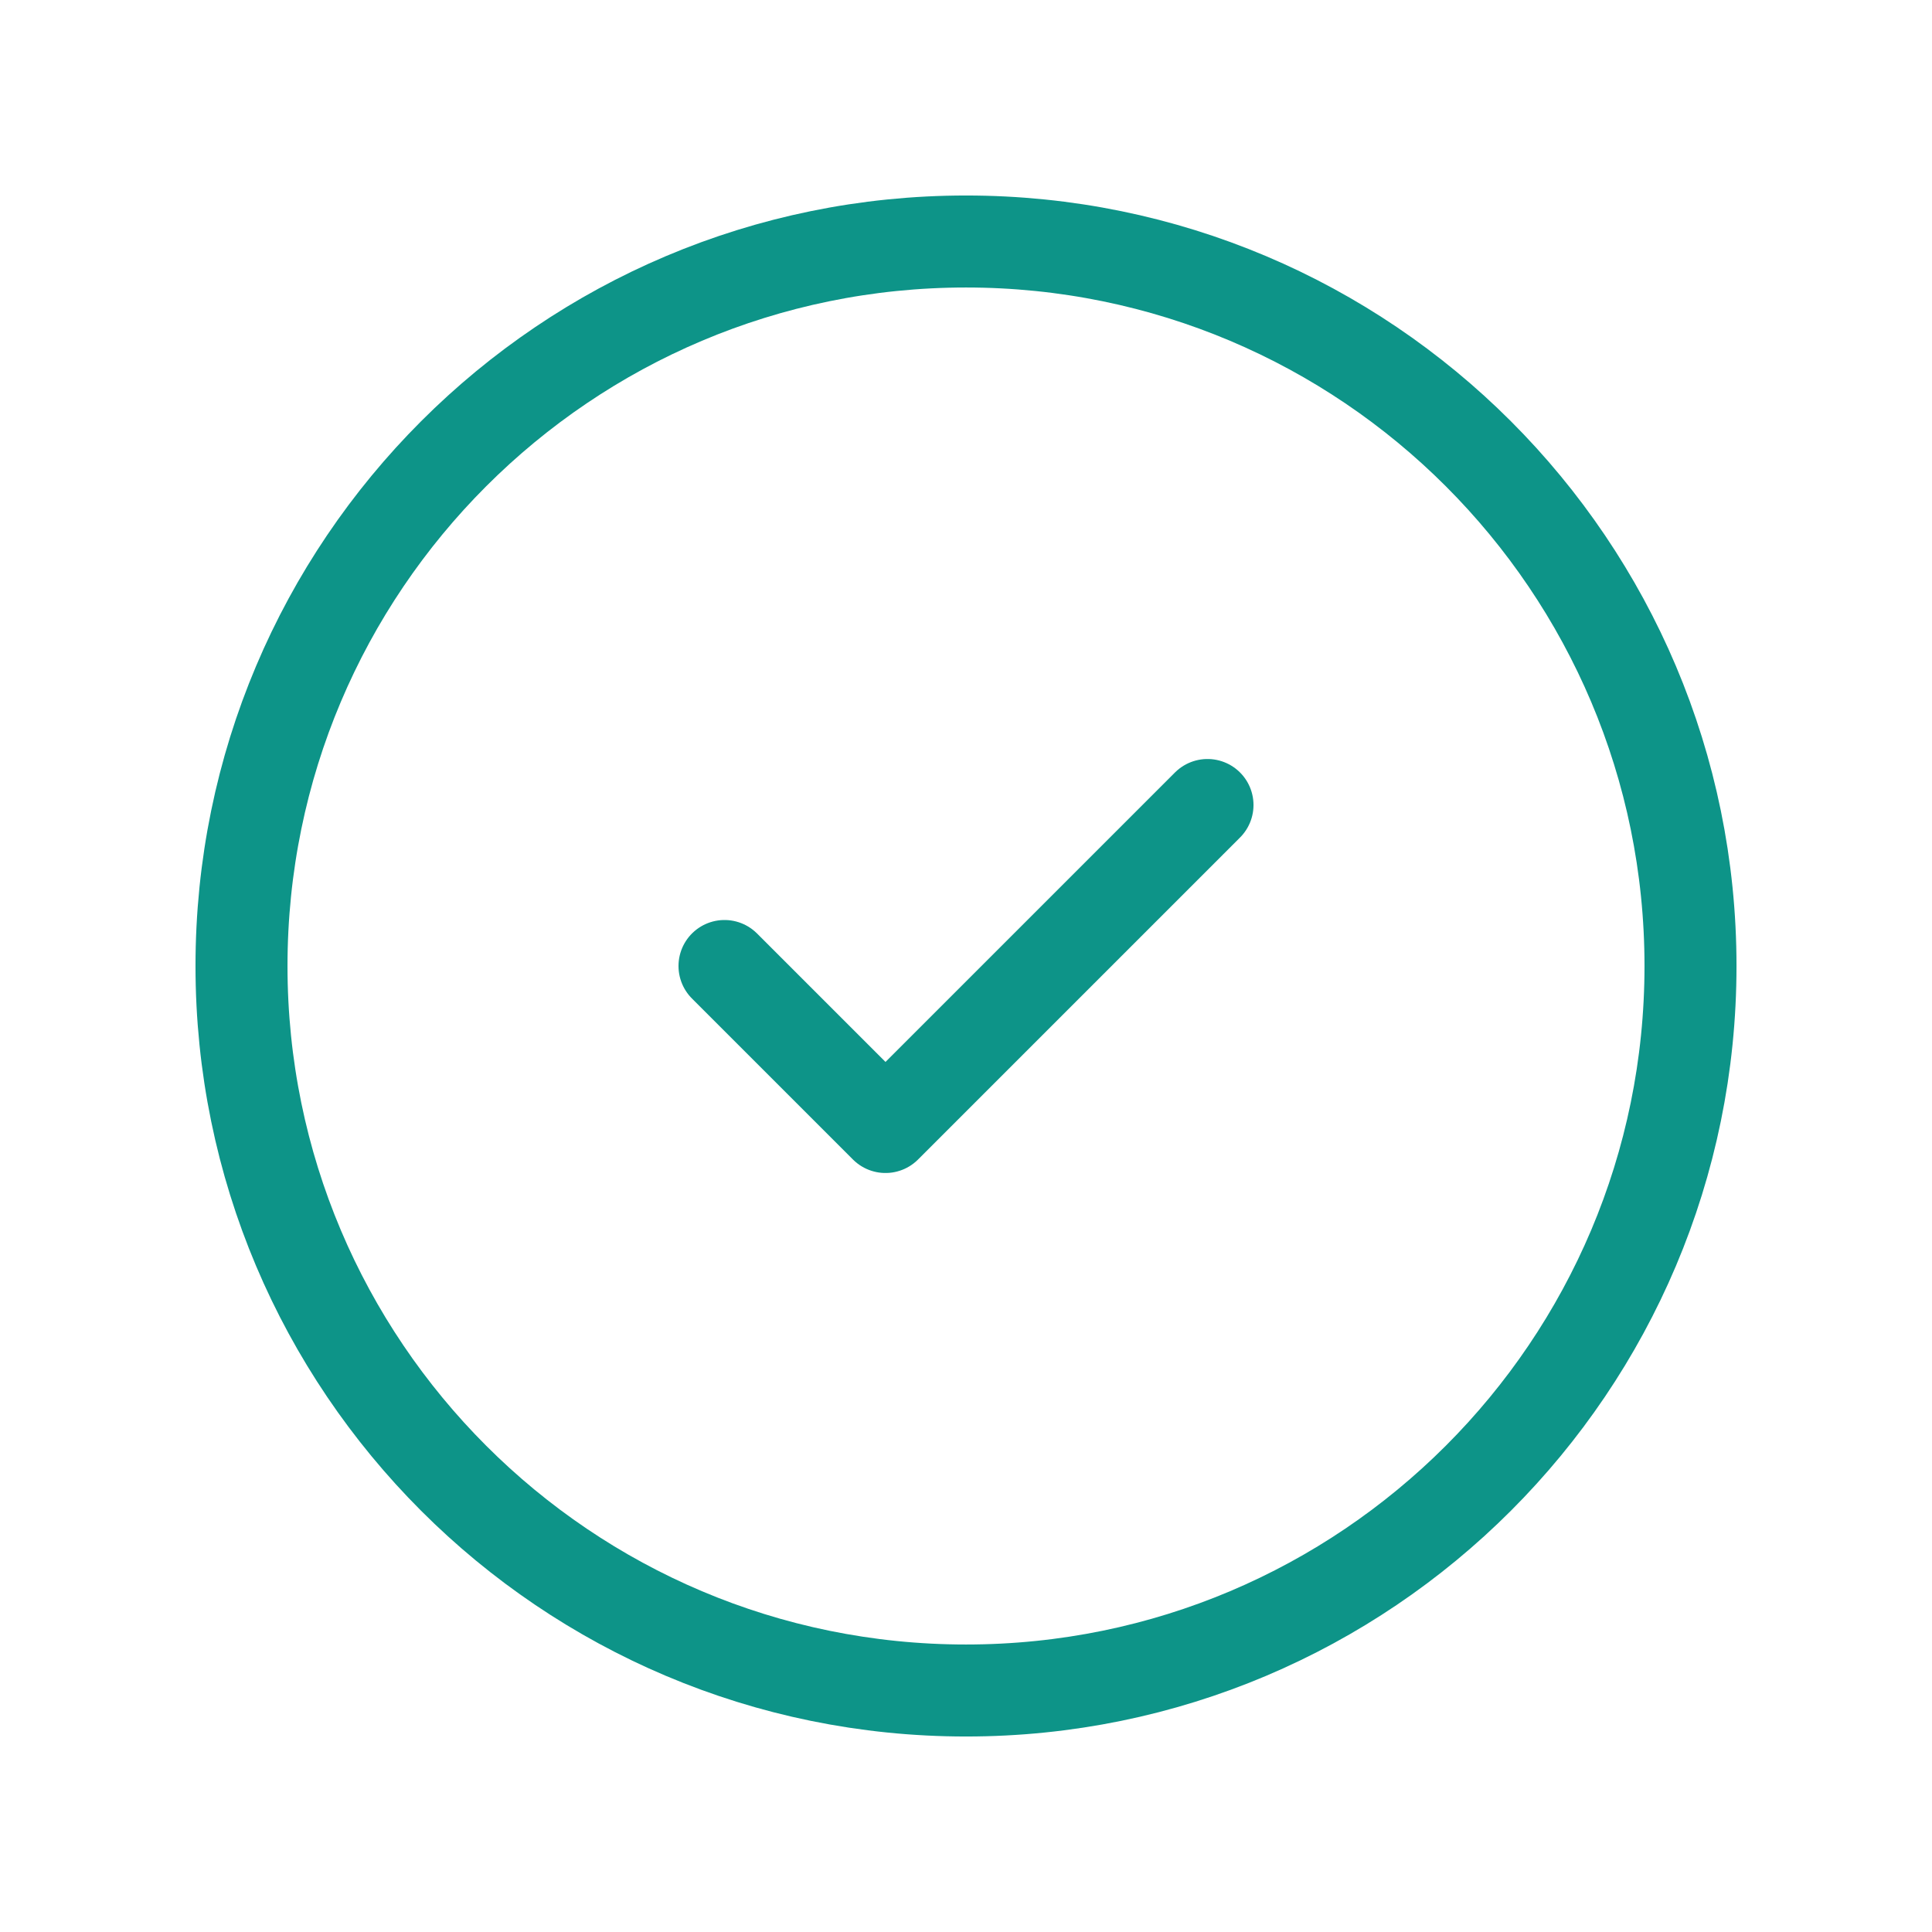
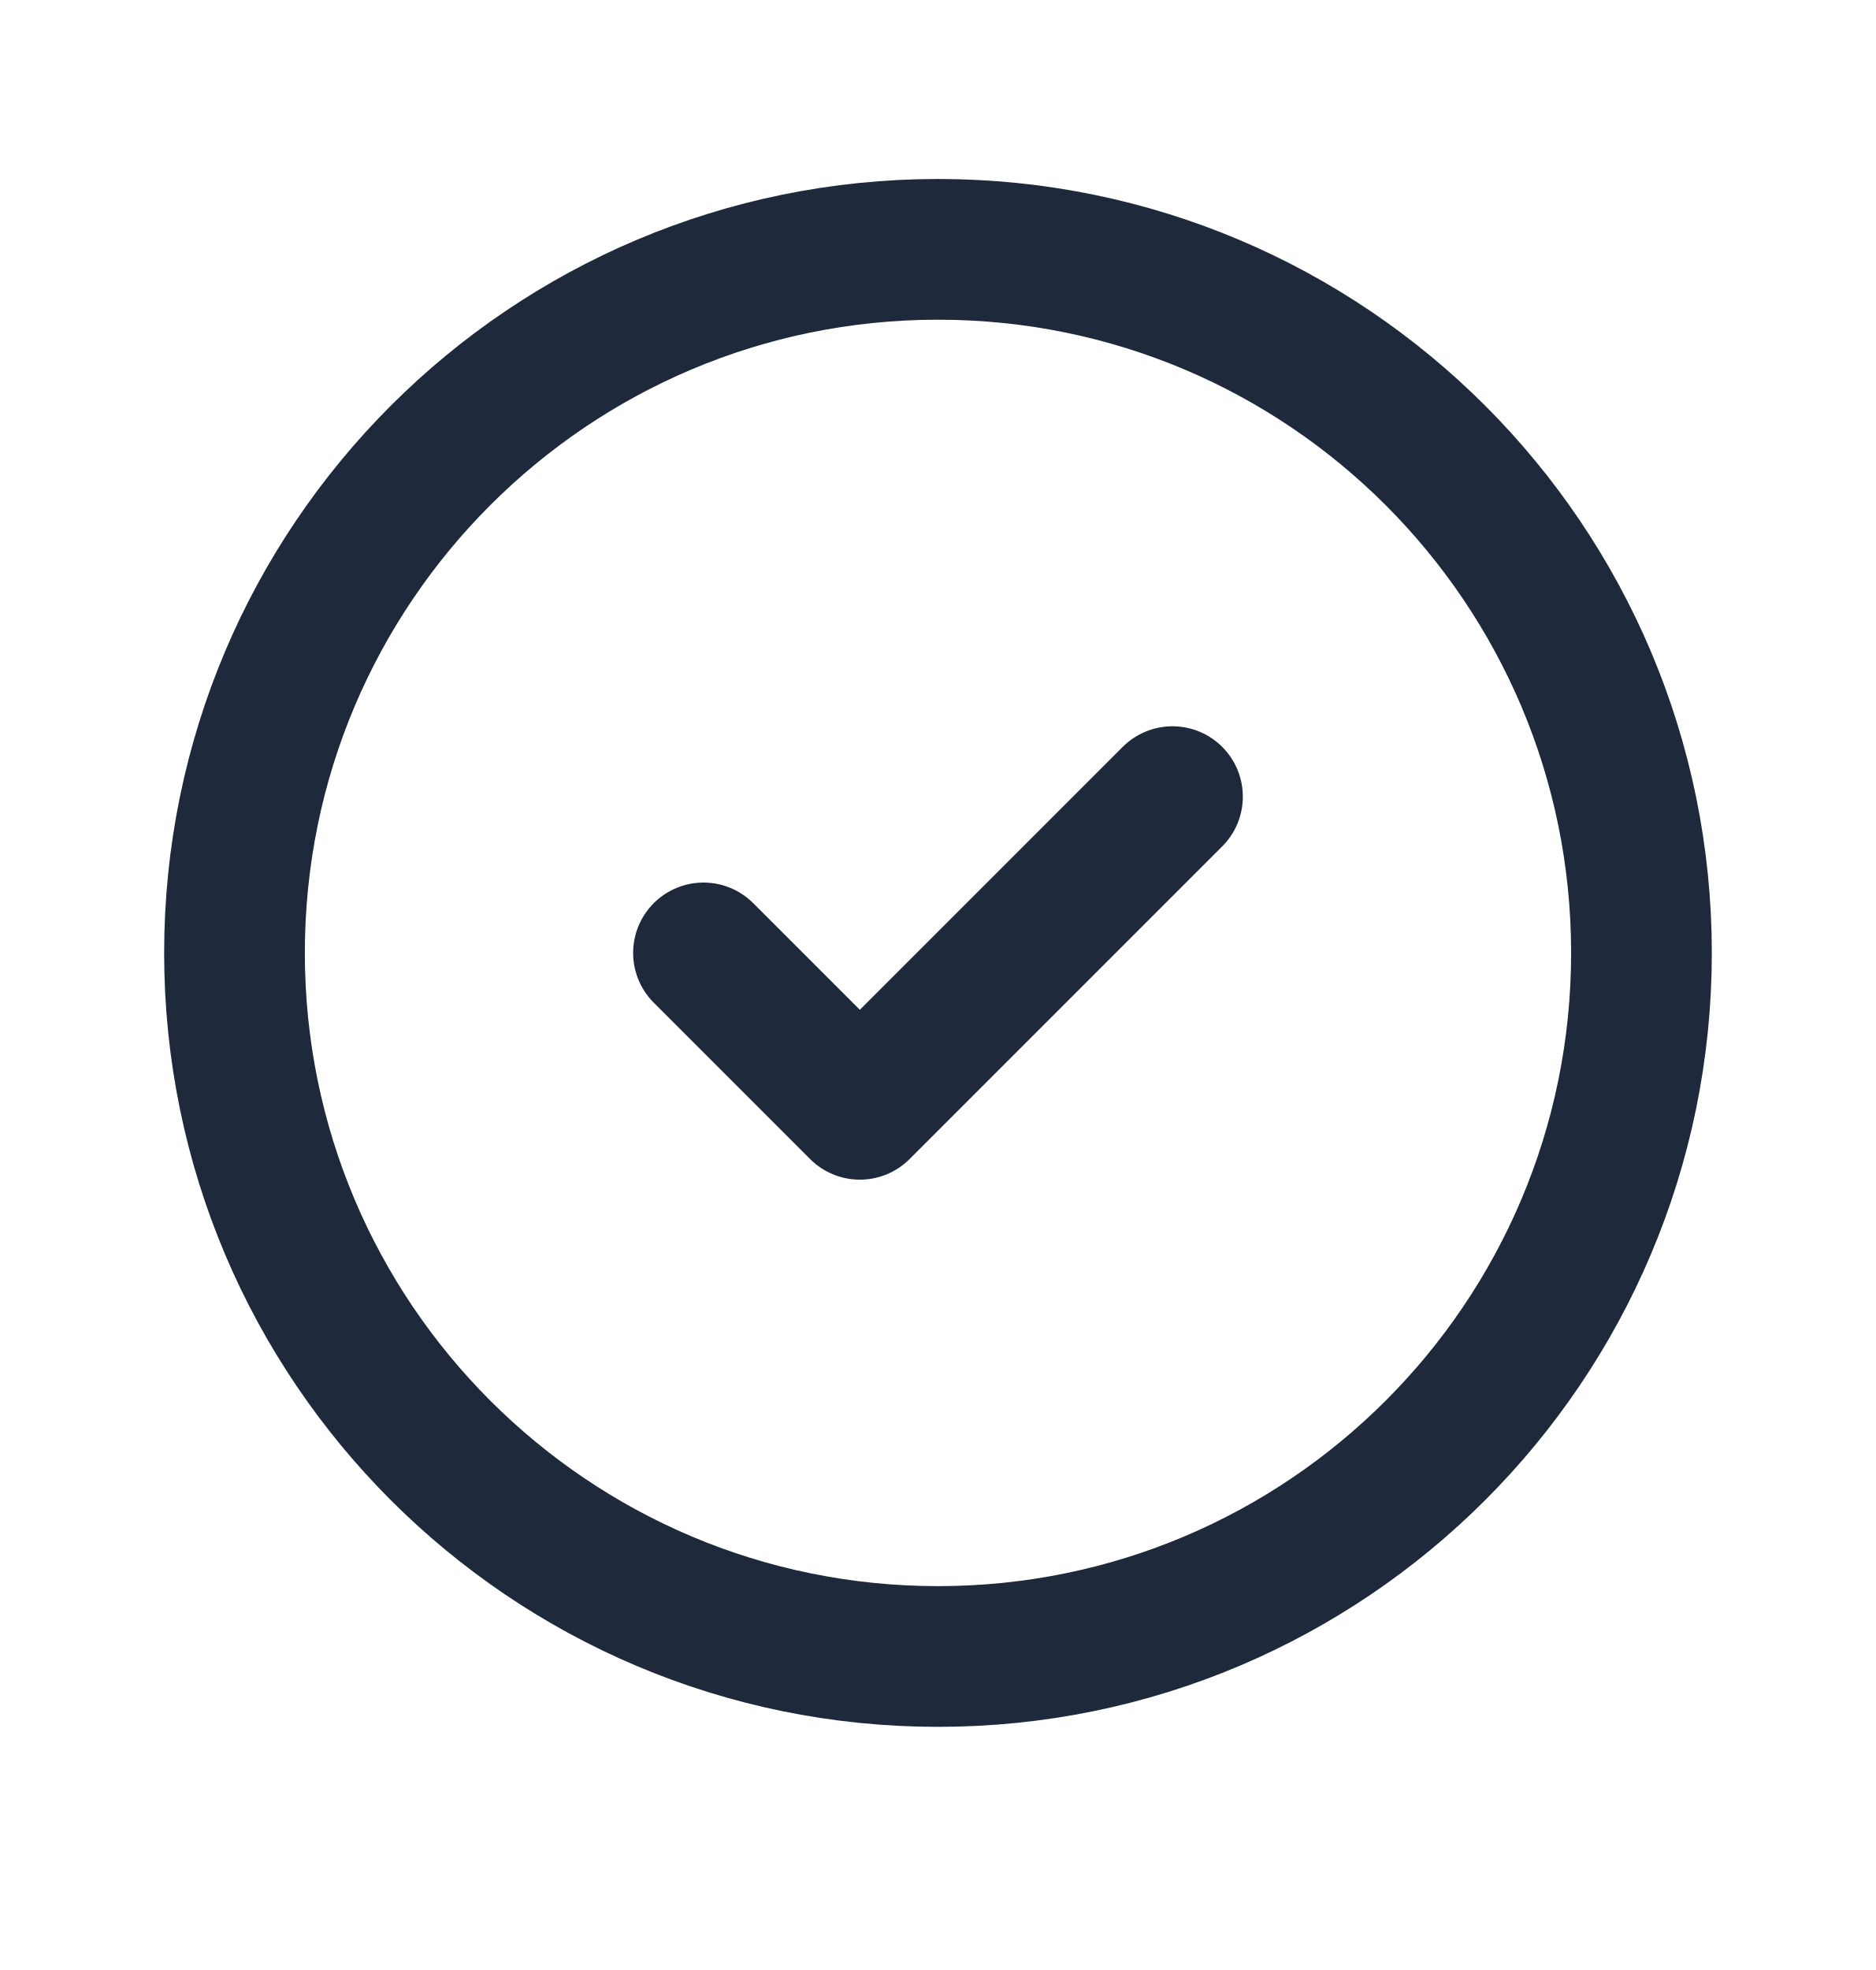
- <svg xmlns="http://www.w3.org/2000/svg" width="84" height="84" viewBox="0 0 84 84" fill="none">
-   <g id="Icon/Outline/check-circle">
-     <path id="Icon" d="M31.5 42L38.5 49L52.5 35M73.5 42C73.5 59.397 59.397 73.5 42 73.5C24.603 73.5 10.5 59.397 10.5 42C10.5 24.603 24.603 10.5 42 10.5C59.397 10.5 73.5 24.603 73.5 42Z" stroke="#0D9488" stroke-width="4" stroke-linecap="round" stroke-linejoin="round" />
-   </g>
+ <svg xmlns="http://www.w3.org/2000/svg" width="20" height="21" viewBox="0 0 20 21" fill="none">
+   <path d="M7.5 10.158L9.167 11.825L12.5 8.492M17.5 10.158C17.5 14.3 14.142 17.658 10 17.658C5.858 17.658 2.5 14.3 2.5 10.158C2.5 6.016 5.858 2.658 10 2.658C14.142 2.658 17.5 6.016 17.5 10.158Z" stroke="#1E293B" stroke-width="1.5" stroke-linecap="round" stroke-linejoin="round" />
</svg>
